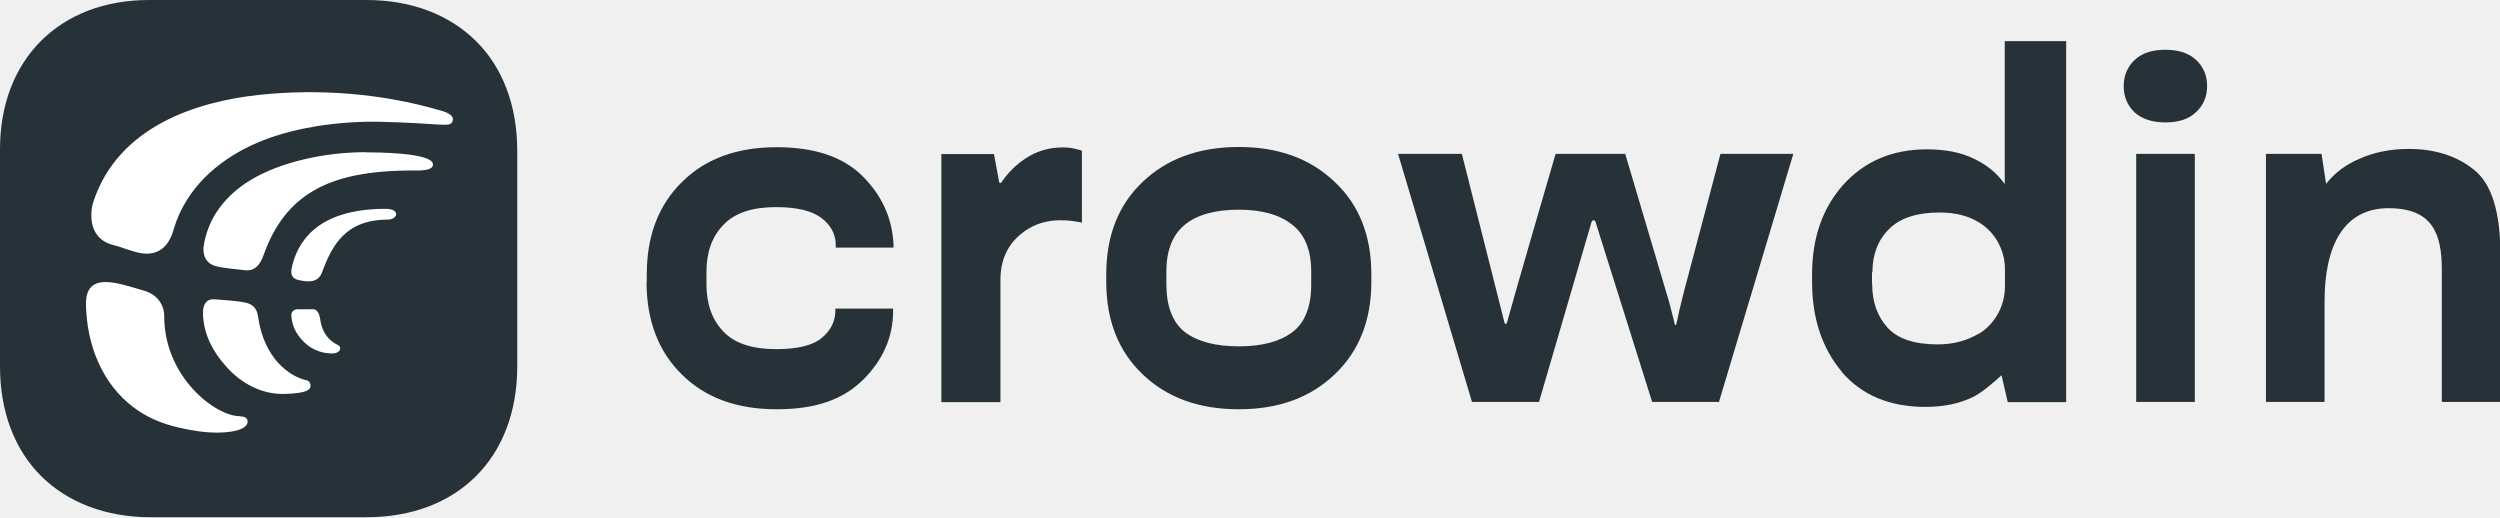
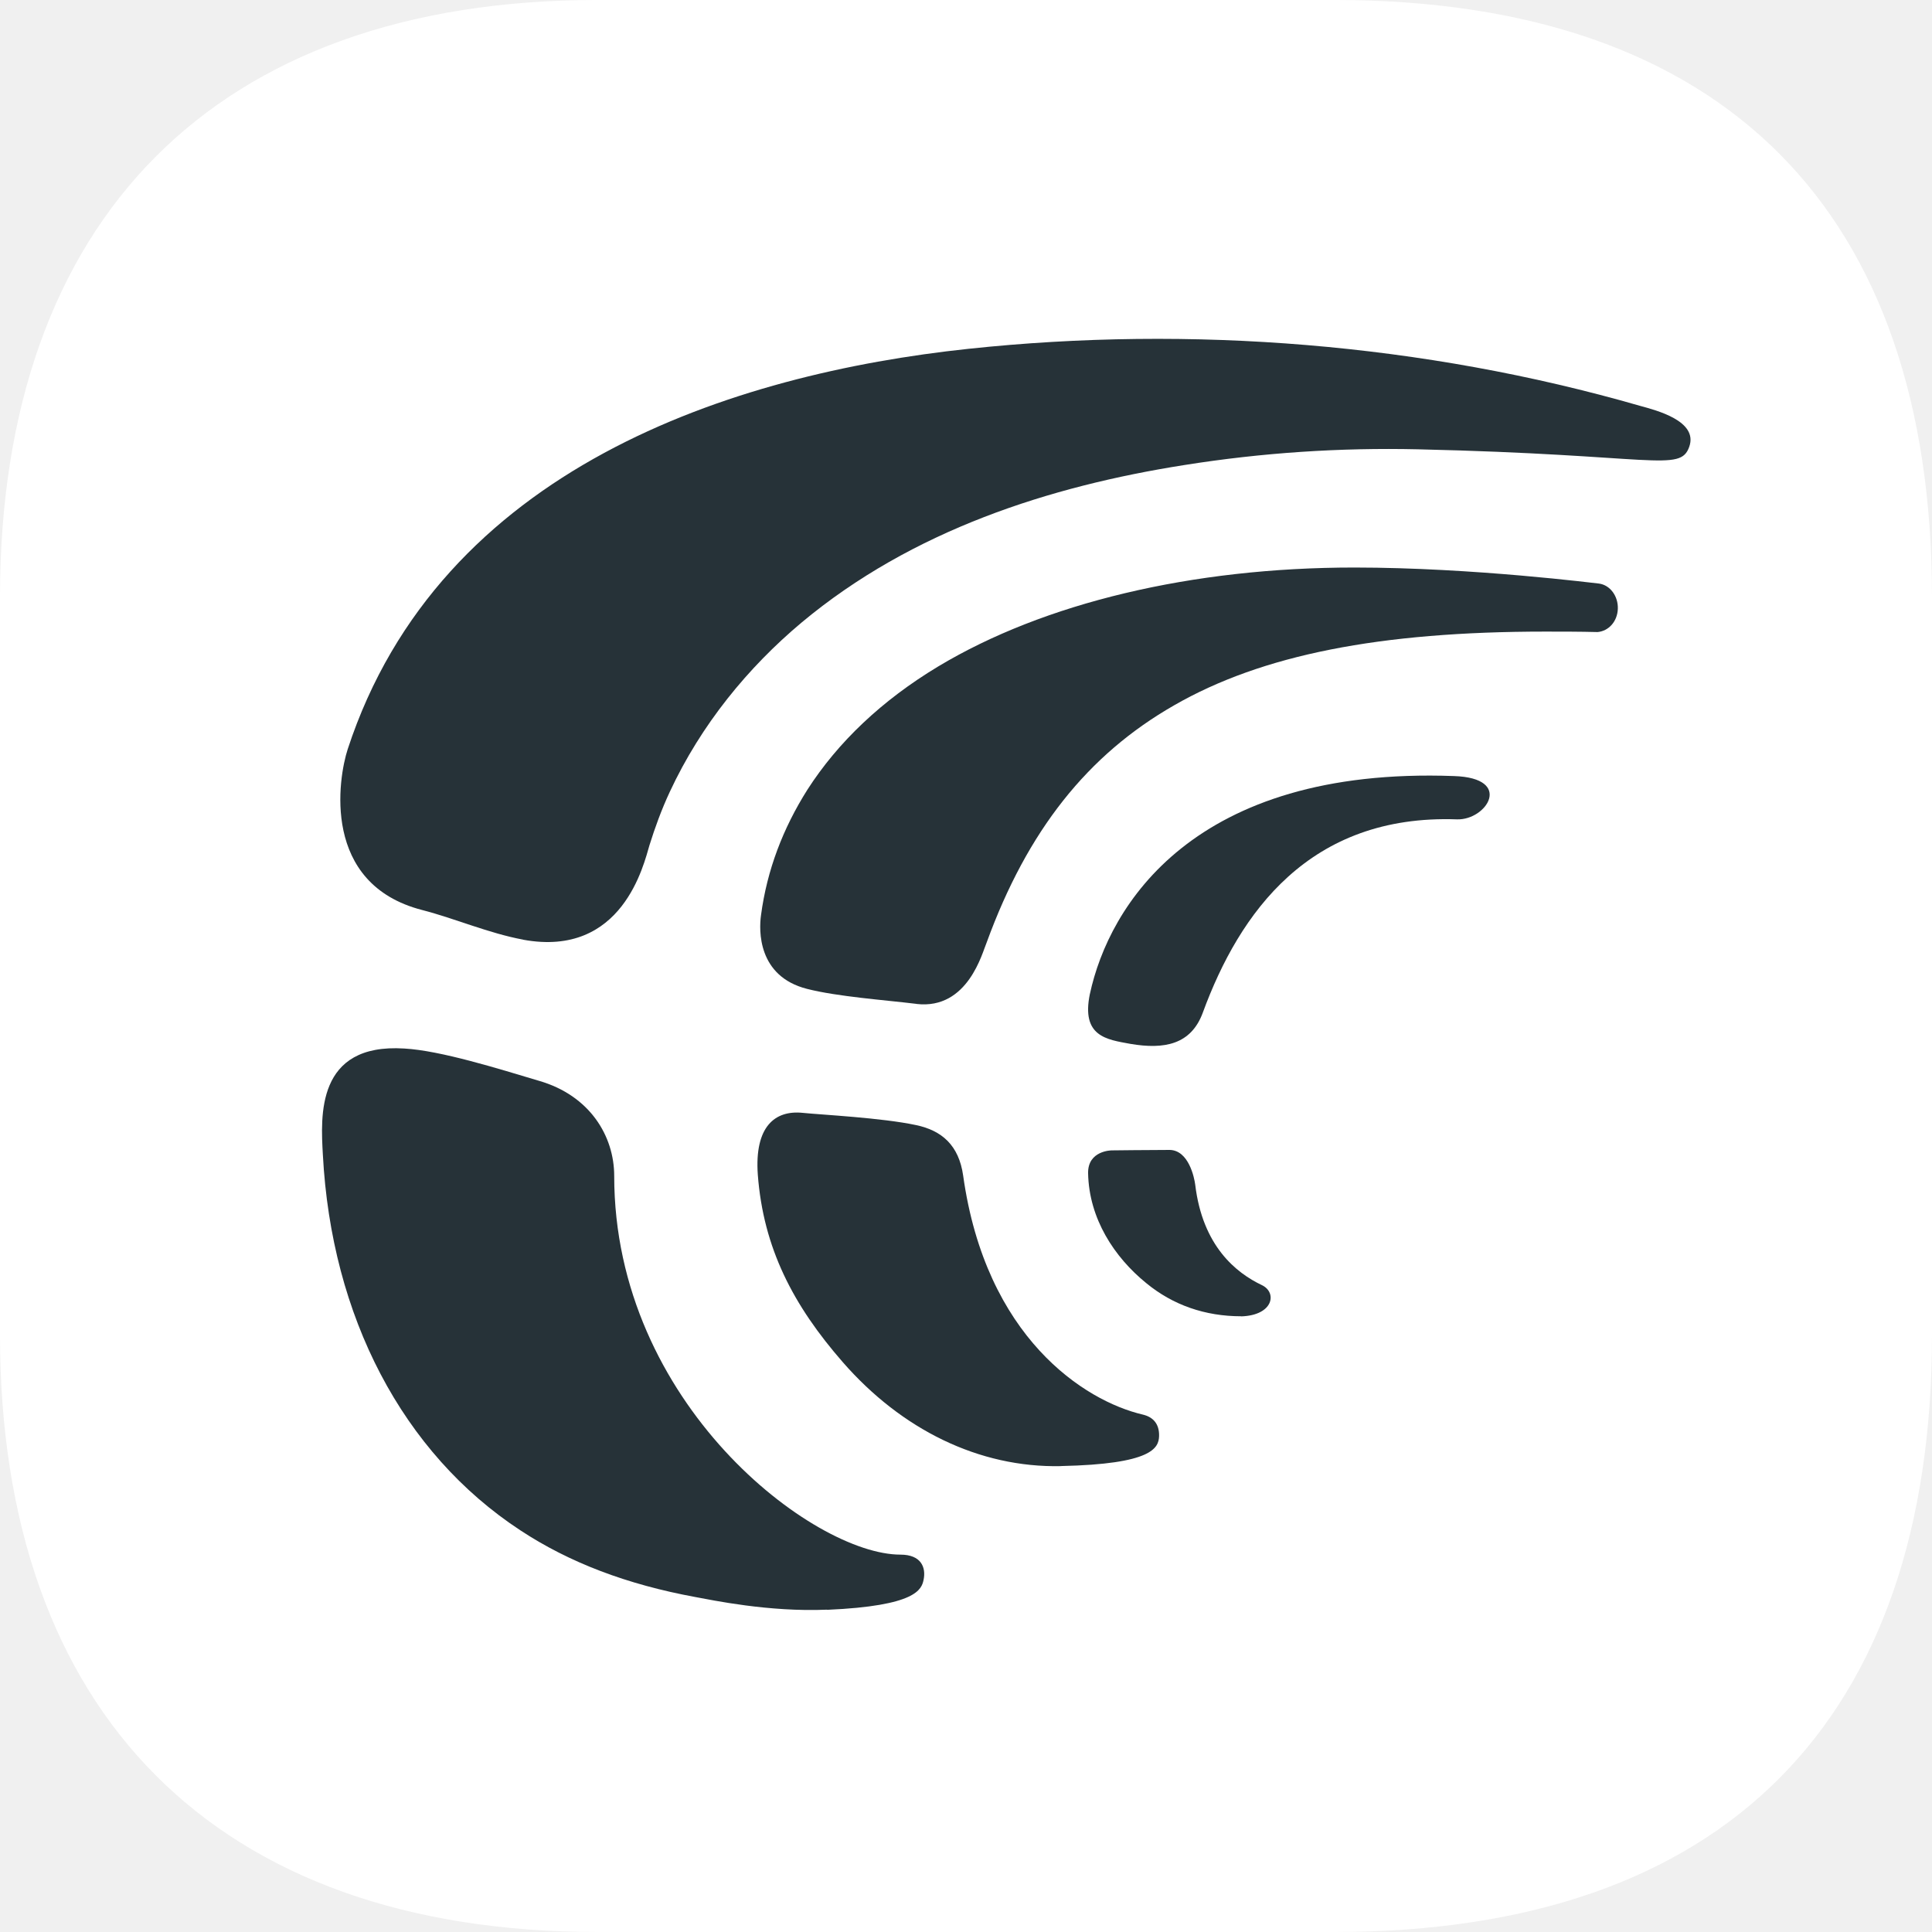
- <svg xmlns="http://www.w3.org/2000/svg" id="logo" width="116" height="24" viewBox="0 0 116 24">
-   <path id="crowdin" shape-rendering="geometricPrecision" d="m85.47,17.26c-.92-1.09-1.39-2.48-1.39-4.18h0v-.35c0-1.7.49-3.09,1.46-4.17.98-1.08,2.26-1.63,3.87-1.63.85,0,1.58.14,2.17.43.6.28,1.08.67,1.44,1.18V1.91h2.85v16.75h-2.71s-.17-.73-.29-1.25c-.31.29-.87.78-1.3,1-.62.31-1.37.47-2.23.47-1.65,0-2.95-.54-3.88-1.62h.01Zm1.39-4.64v.57h.01c0,.82.24,1.49.71,2.01s1.25.78,2.33.78c.74,0,1.38-.18,1.94-.52h.02c.73-.48,1.16-1.3,1.16-2.17v-.79c0-.85-.41-1.65-1.11-2.12h0c-.52-.35-1.16-.52-1.91-.52-1.07,0-1.86.26-2.37.78-.51.51-.76,1.18-.76,2.01l-.02-.03Zm-56.86.46c0,1.78.54,3.21,1.63,4.29s2.55,1.62,4.4,1.62,3.09-.46,4.02-1.37c.92-.92,1.39-1.98,1.39-3.19v-.11h-2.68v.1c0,.49-.21.91-.63,1.26-.42.35-1.13.52-2.12.52-1.11,0-1.93-.27-2.45-.82-.52-.55-.78-1.27-.78-2.18v-.59c0-.91.26-1.64.79-2.18.52-.55,1.34-.82,2.44-.82.96,0,1.66.17,2.1.5s.67.76.67,1.27v.11h2.68v-.14c-.06-1.22-.53-2.27-1.43-3.17-.9-.9-2.23-1.35-3.99-1.35-1.85,0-3.32.54-4.4,1.62-1.09,1.07-1.63,2.5-1.63,4.29v.35h0Zm13.69,5.58h2.73v-5.67c0-1.24.6-1.88,1.09-2.24.5-.36,1.06-.53,1.69-.53.2,0,.38.01.53.03.17.02.32.05.47.08v-3.34c-.07-.03-.2-.06-.38-.1s-.35-.05-.51-.05c-.65,0-1.23.18-1.74.52-.46.31-.83.69-1.11,1.11-.03.04-.1.03-.1-.03l-.24-1.29h-2.44v11.51h.01Zm9.33-1.29c-1.13-1.08-1.69-2.51-1.69-4.29v-.35c0-1.79.56-3.22,1.69-4.29,1.13-1.08,2.62-1.62,4.46-1.62s3.32.54,4.45,1.62c1.14,1.07,1.7,2.5,1.7,4.29v.35c0,1.78-.57,3.22-1.7,4.29-1.13,1.08-2.6,1.62-4.45,1.62s-3.33-.54-4.46-1.62Zm1.97-6.95c-.58.46-.87,1.19-.87,2.18h0v.59c0,1.03.29,1.77.86,2.22.58.44,1.42.66,2.5.66s1.91-.22,2.49-.66.87-1.18.87-2.22v-.59c0-1-.3-1.73-.89-2.18-.58-.46-1.4-.69-2.48-.69s-1.91.23-2.49.69h0Zm9.88-3.28l3.43,11.51h3.11l2.44-8.36c.03-.09.15-.09.18,0l2.63,8.36h3.1l3.45-11.51h-3.38l-1.7,6.41c-.07.29-.14.58-.21.86-.04.18-.1.46-.14.64,0,.04-.07.04-.07,0-.05-.21-.1-.42-.16-.64-.07-.29-.15-.58-.24-.86l-1.9-6.41h-3.23s-1.91,6.54-2.26,7.84c-.01.06-.1.06-.11,0l-1.98-7.84h-2.96Zm34.25,11.51h2.72V7.14h-2.72v11.51h0Zm-.58-14.66c0,.5.17.9.5,1.22.34.31.82.47,1.44.47s1.09-.16,1.42-.48c.34-.32.51-.72.51-1.21s-.17-.88-.5-1.2c-.34-.32-.81-.48-1.44-.48s-1.09.16-1.43.48c-.33.32-.5.72-.5,1.2Zm9.32,14.66h-2.72V7.14h2.58s.18,1.21.21,1.39c.39-.5.91-.89,1.54-1.16.7-.31,1.46-.46,2.28-.46,1.25,0,2.27.33,3.07.99.8.65,1.2,1.96,1.2,3.92v6.83h-2.72v-6.14c0-1.66-.43-2.85-2.47-2.85s-2.97,1.68-2.97,4.32c0,0,0,4.67,0,4.67Z" style="fill: #263238; fill-rule: evenodd; stroke-width: 0px;" />
-   <path id="bg" shape-rendering="geometricPrecision" d="m17,0H6.92C4.84,0,3.11.69,1.9,1.9.69,3.11,0,4.84,0,6.92v10.08c0,2.12.69,3.88,1.91,5.09,1.22,1.21,2.97,1.91,5.09,1.91h10c2.12,0,3.87-.69,5.09-1.91s1.91-2.97,1.91-5.09V7c0-2.13-.69-3.88-1.91-5.09s-2.97-1.91-5.09-1.91Z" style="fill: #263238; stroke-width: 0px;" />
-   <g id="sign">
-     <path shape-rendering="geometricPrecision" d="m14.85,14.78c-.01-.09-.08-.43-.32-.43h-.72s-.3,0-.29.28c.01.56.33,1.04.72,1.36.33.27.73.41,1.18.41h0c.4-.01.45-.3.26-.39-.32-.15-.74-.48-.83-1.25v.02Z" style="fill: #fff; stroke-width: 0px;" />
-     <path shape-rendering="geometricPrecision" d="m17,7.06c-2.02,0-4.03.49-5.35,1.28-.7.42-1.24.94-1.62,1.53-.3.48-.5,1-.58,1.56-.03.19-.04.76.57.92.38.1.97.14,1.36.19h0c.64.07.82-.64.87-.76.51-1.39,1.25-2.33,2.33-2.95,1.09-.63,2.55-.92,4.61-.92.27,0,.9.03.9-.28,0-.56-2.72-.56-3.1-.56h.01Z" style="fill: #fff; stroke-width: 0px;" />
-     <path shape-rendering="geometricPrecision" d="m14.2,17.64c-.73-.17-1.95-.96-2.23-2.97-.05-.38-.27-.56-.58-.63-.43-.09-1.17-.13-1.41-.15-.35-.04-.6.17-.56.77.07.91.44,1.63,1.06,2.33.73.83,1.69,1.31,2.71,1.29h0c1.13-.03,1.21-.23,1.22-.37,0-.15-.07-.24-.2-.27h-.01Z" style="fill: #fff; stroke-width: 0px;" />
-     <path shape-rendering="geometricPrecision" d="m11.12,19.31c-1.12,0-3.5-1.81-3.5-4.64,0-.5-.3-1-.93-1.18-.51-.15-1.22-.38-1.68-.4-1.1-.07-1.04.84-1.01,1.32.11,2.01.99,3.71,2.45,4.67.61.4,1.32.67,2.18.83.2.04.91.19,1.63.16h0c1.11-.05,1.23-.37,1.23-.5,0-.17-.12-.25-.37-.25h0Z" style="fill: #fff; stroke-width: 0px;" />
-     <path shape-rendering="geometricPrecision" d="m20.38,5.11c-2.69-.78-5.58-1-8.34-.71-2.93.31-6.57,1.48-7.71,4.97-.12.36-.33,1.68.93,2,.41.1.82.29,1.25.37h0c1.24.23,1.5-.94,1.57-1.17.07-.22.15-.44.25-.66.39-.84.97-1.55,1.64-2.1,1.38-1.15,3.09-1.69,4.75-1.96.97-.15,1.94-.22,2.91-.2,2.94.07,3.26.29,3.37-.03s-.42-.45-.61-.51h-.01Z" style="fill: #fff; stroke-width: 0px;" />
-     <path shape-rendering="geometricPrecision" d="m17.88,9.69c-3.25,0-4.1,1.63-4.34,2.72-.11.53.21.57.5.62.42.07.75.01.9-.39.46-1.24,1.08-2.45,3.06-2.45.2,0,.38-.12.38-.25s-.13-.25-.5-.25Z" style="fill: #fff; stroke-width: 0px;" />
+ <svg xmlns="http://www.w3.org/2000/svg" fill="none" height="80" viewBox="0 0 80 80" width="80">
+   <path d="m55.255 80h-30.511c-15.829 0-24.745-9.084-24.745-24.745v-30.511c0-15.661 8.916-24.745 24.745-24.745h30.511c16.161 0 24.745 8.751 24.745 24.745v30.511c0 15.993-8.583 24.745-24.745 24.745z" fill="#fff" />
+   <g fill="#263238">
+     <path d="m51.396 54.504c-1.497 0-2.831-.465-3.935-1.375-1.319-1.071-2.368-2.668-2.405-4.546-.019-.948.978-.948.978-.948s1.619-.019 2.405-.019c.785.019 1.015 1.152 1.052 1.436.304 2.546 1.693 3.655 2.76 4.162.641.303.482 1.252-.856 1.294z" />
+     <path d="m37.955 41.569c-1.319-.161-3.275-.299-4.539-.622-2.049-.522-1.993-2.43-1.904-3.052.248-1.866.908-3.594 1.923-5.199 1.263-1.966 3.079-3.694 5.413-5.099 4.379-2.63 10.503-4.097 17.232-4.097 4.931 0 10.077.664 10.129.664.463.061.8.522.782 1.044-.018.522-.374.921-.837.964-.748-.019-1.478-.019-2.171-.019-6.854 0-11.733.964-15.364 3.052-3.579 2.046-6.072 5.18-7.762 9.818-.178.403-.767 2.791-2.901 2.549z" />
+     <path d="m43.935 60.709c-3.401.073-6.606-1.52-9.033-4.3-2.056-2.354-3.294-4.726-3.523-7.771-.141-1.989.708-2.676 1.86-2.557.796.081 3.275.203 4.694.507 1.063.223 1.771.833 1.949 2.089.937 6.696 5.013 9.33 7.439 9.898.426.1.689.384.674.895-.018.488-.289 1.156-4.057 1.236z" />
+     <path d="m34.246 66.653c-2.412.104-4.772-.399-5.446-.522-2.838-.522-5.217-1.424-7.254-2.764-4.879-3.202-7.825-8.858-8.177-15.554-.089-1.59-.285-4.627 3.372-4.396 1.508.085 3.901.837 5.587 1.34 2.093.607 3.105 2.281 3.105 3.936 0 9.441 8.251 15.681 11.852 15.681.86 0 1.063.53.96 1.037-.082.403-.3 1.087-3.994 1.248z" />
+     <path d="m21.66 38.908c-1.426-.265-2.819-.875-4.175-1.225-4.194-1.079-3.479-5.464-3.086-6.665 3.816-11.642 15.931-15.535 25.709-16.575 9.207-.979 18.84-.223 27.813 2.365.641.177 2.408.618 2.027 1.693-.382 1.075-1.445.326-11.233.104-3.227-.073-6.45.138-9.685.653-5.55.875-11.256 2.692-15.842 6.523-2.212 1.855-4.157 4.22-5.457 7.015-.341.733-.608 1.467-.837 2.2-.233.776-1.108 4.669-5.228 3.916z" />
+     <path d="m45.131 41.154c.785-3.644 4.276-9.418 15.079-9.019 2.479.081 1.345 1.831.122 1.793-6.109-.219-9.007 3.863-10.526 8.002-.489 1.332-1.604 1.532-3.001 1.294-.978-.18-2.042-.299-1.675-2.07z" />
  </g>
</svg>
